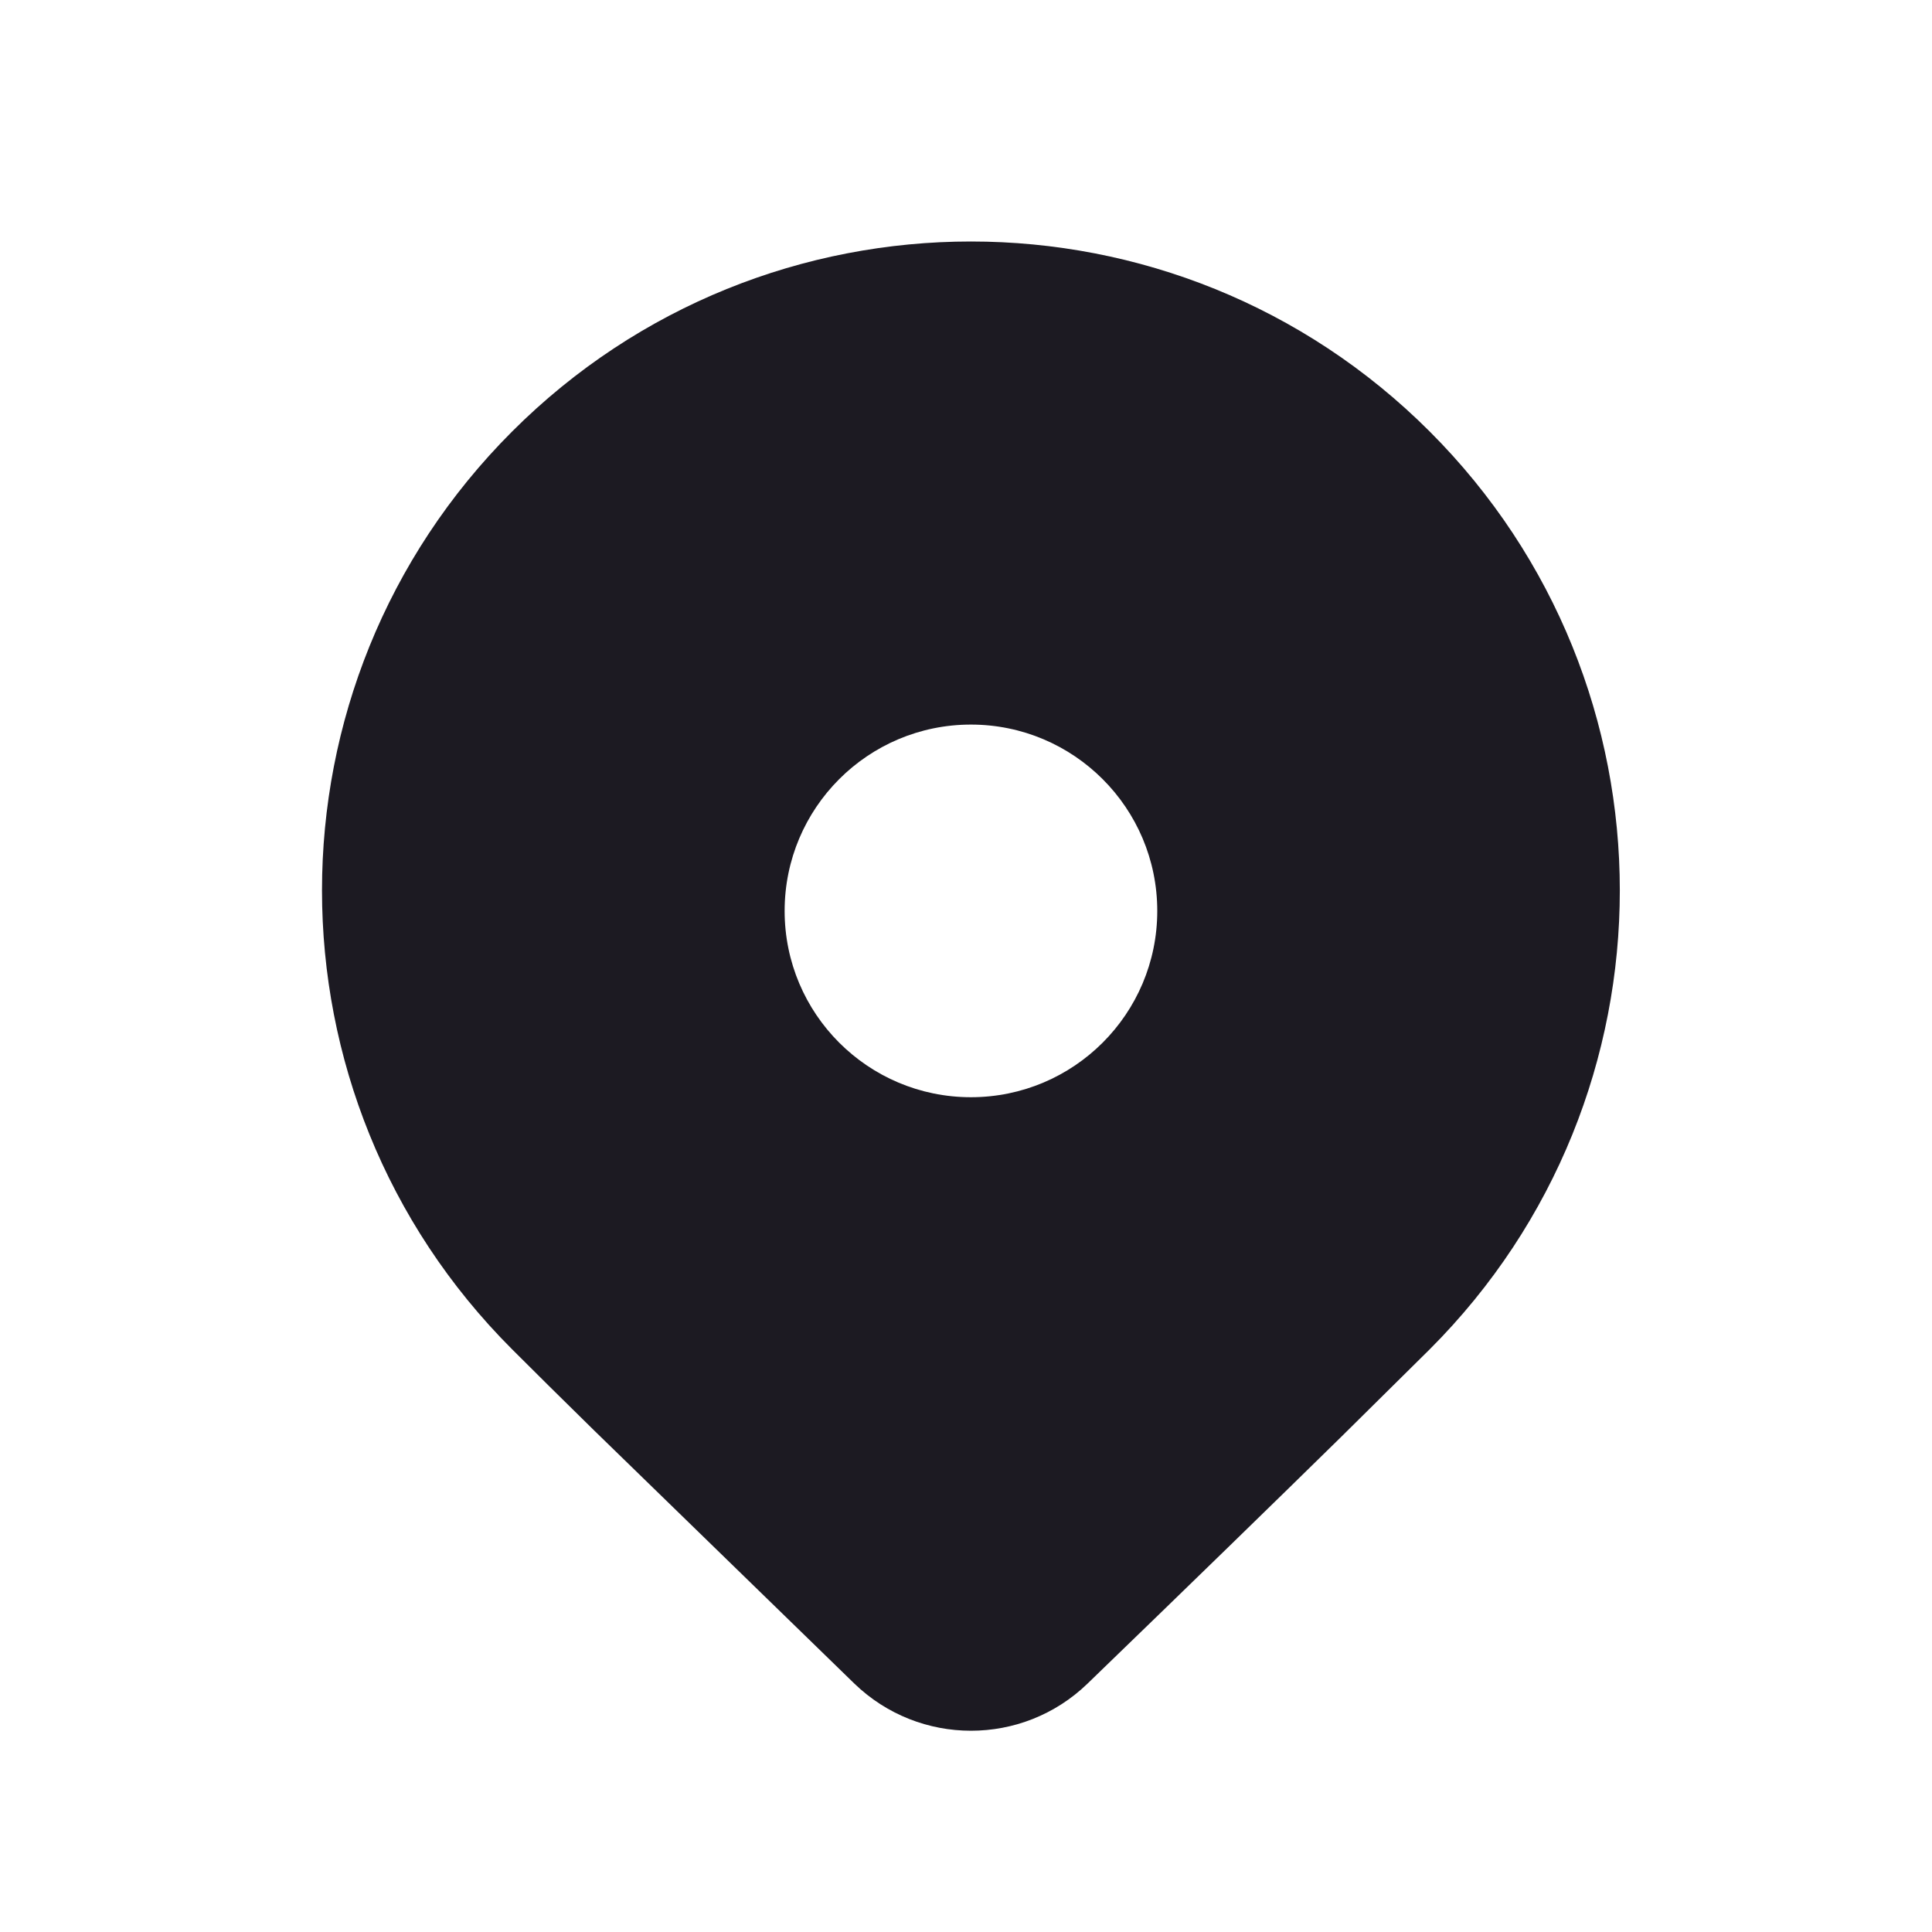
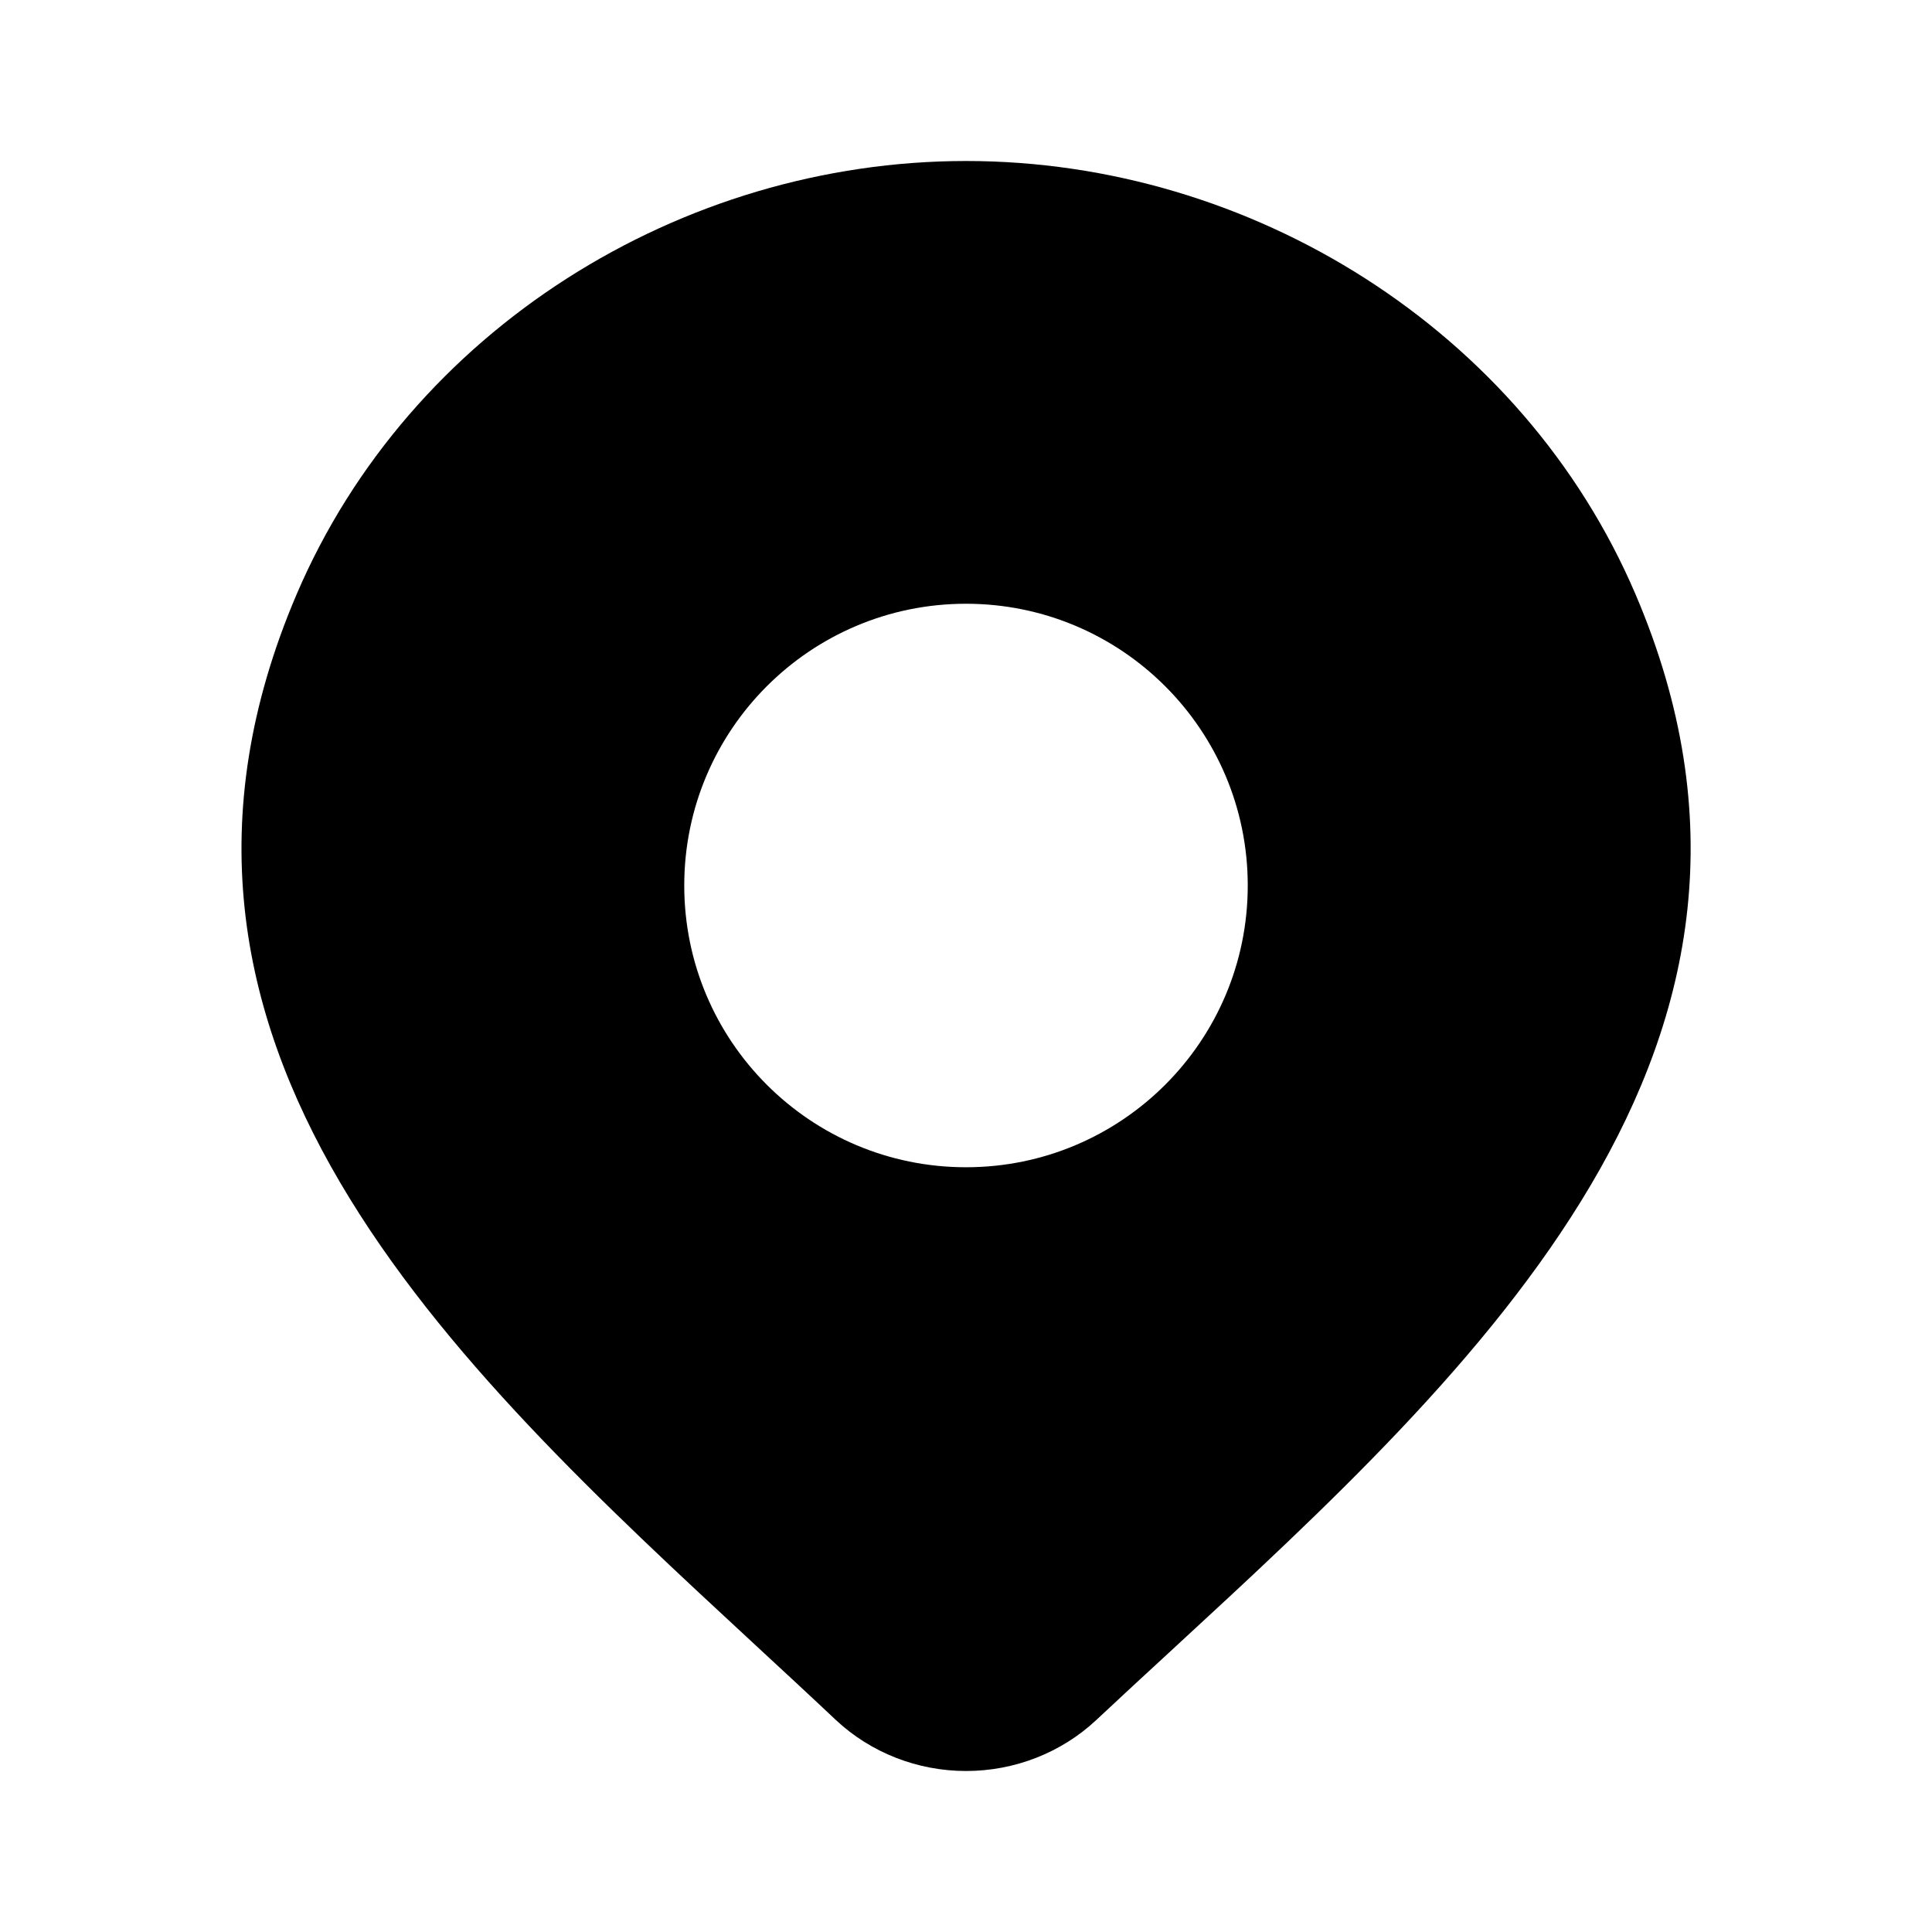
<svg xmlns="http://www.w3.org/2000/svg" width="24" height="24" viewBox="0 0 24 24" fill="none">
-   <path d="M17.761 16.761L16.662 17.848C15.852 18.643 14.802 19.665 13.509 20.915C12.702 21.695 11.421 21.695 10.613 20.914L7.381 17.77C6.975 17.372 6.635 17.035 6.361 16.761C3.213 13.613 3.213 8.509 6.361 5.361C9.509 2.213 14.613 2.213 17.761 5.361C20.909 8.509 20.909 13.613 17.761 16.761ZM14.376 11.316C14.376 10.037 13.339 9.001 12.061 9.001C10.783 9.001 9.747 10.037 9.747 11.316C9.747 12.594 10.783 13.63 12.061 13.63C13.339 13.63 14.376 12.594 14.376 11.316Z" fill="#1C1A22" />
+   <path fill-rule="evenodd" clip-rule="evenodd" d="M12.001 22C12.604 22 13.184 21.773 13.618 21.367C13.921 21.083 14.231 20.797 14.545 20.508C18.361 16.989 22.711 12.978 20.316 7.38C18.913 4.099 15.544 2 12.001 2C8.458 2 5.09 4.099 3.686 7.38C1.301 12.956 5.603 16.937 9.398 20.449C9.732 20.758 10.063 21.064 10.384 21.367C10.818 21.773 11.398 22 12.001 22ZM12 14.5C13.933 14.5 15.5 12.933 15.5 11C15.5 9.067 13.933 7.5 12 7.5C10.067 7.5 8.5 9.067 8.5 11C8.5 12.933 10.067 14.5 12 14.5Z" fill="black" />
</svg>
